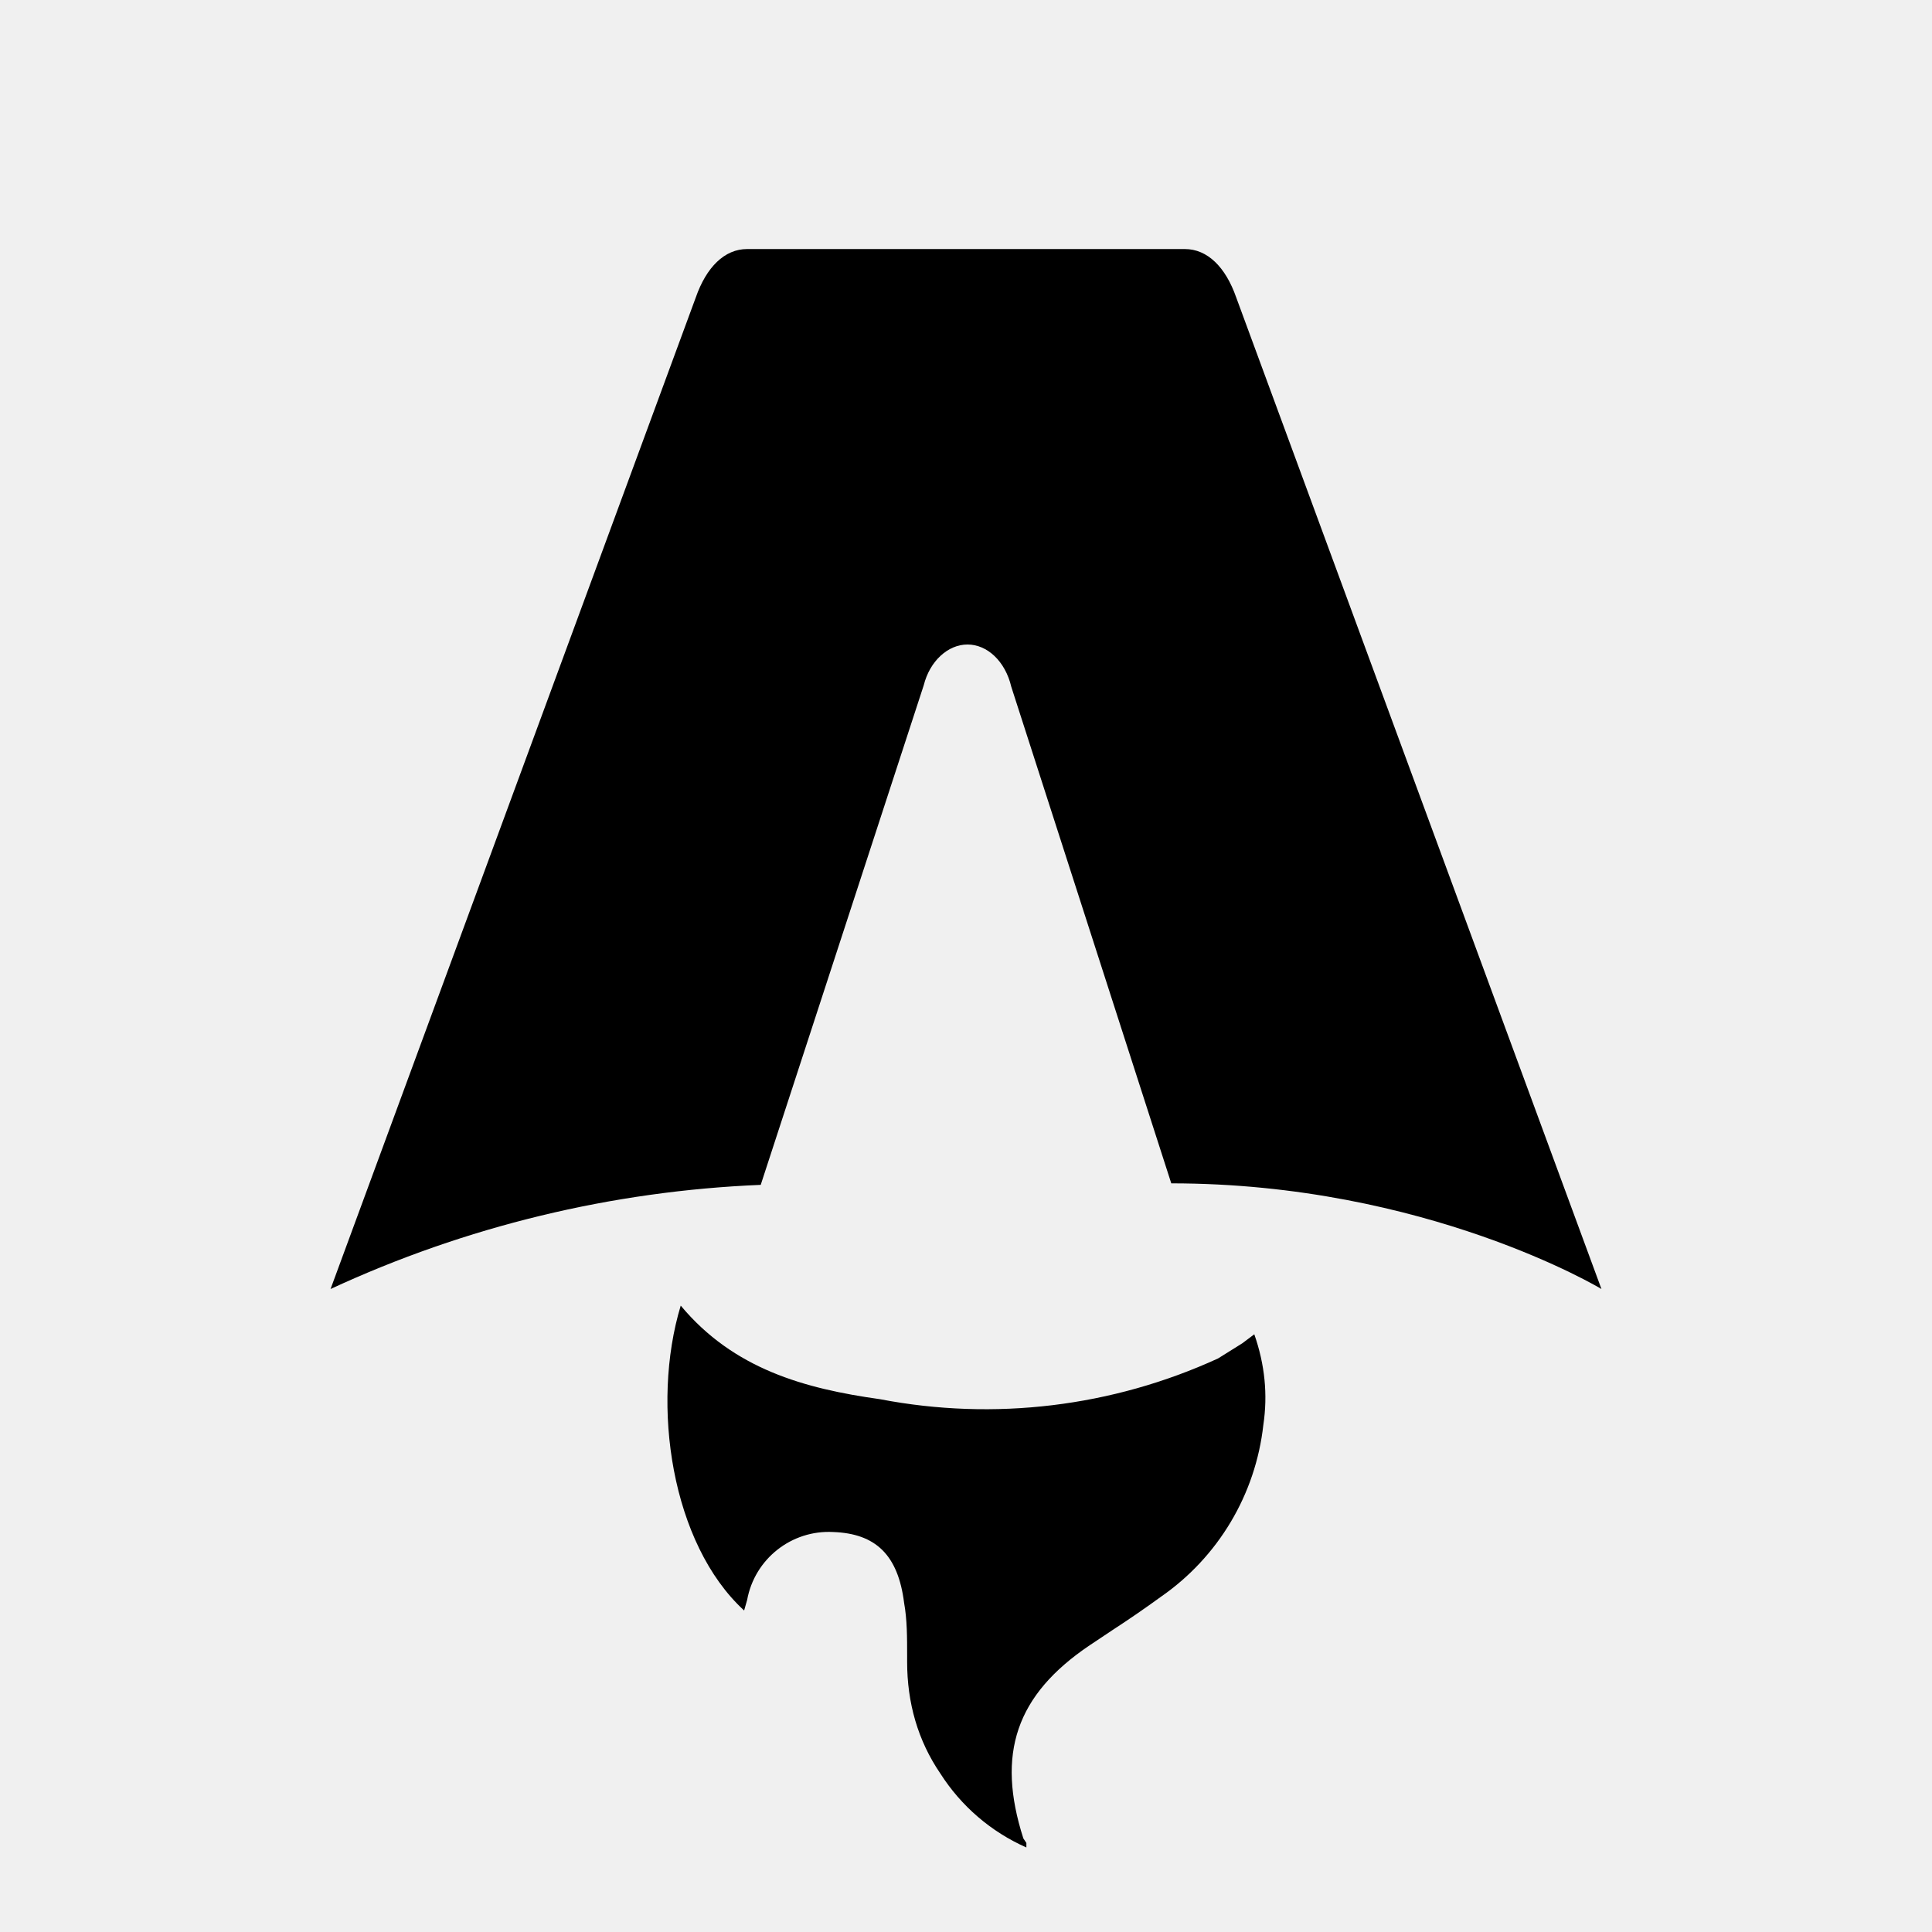
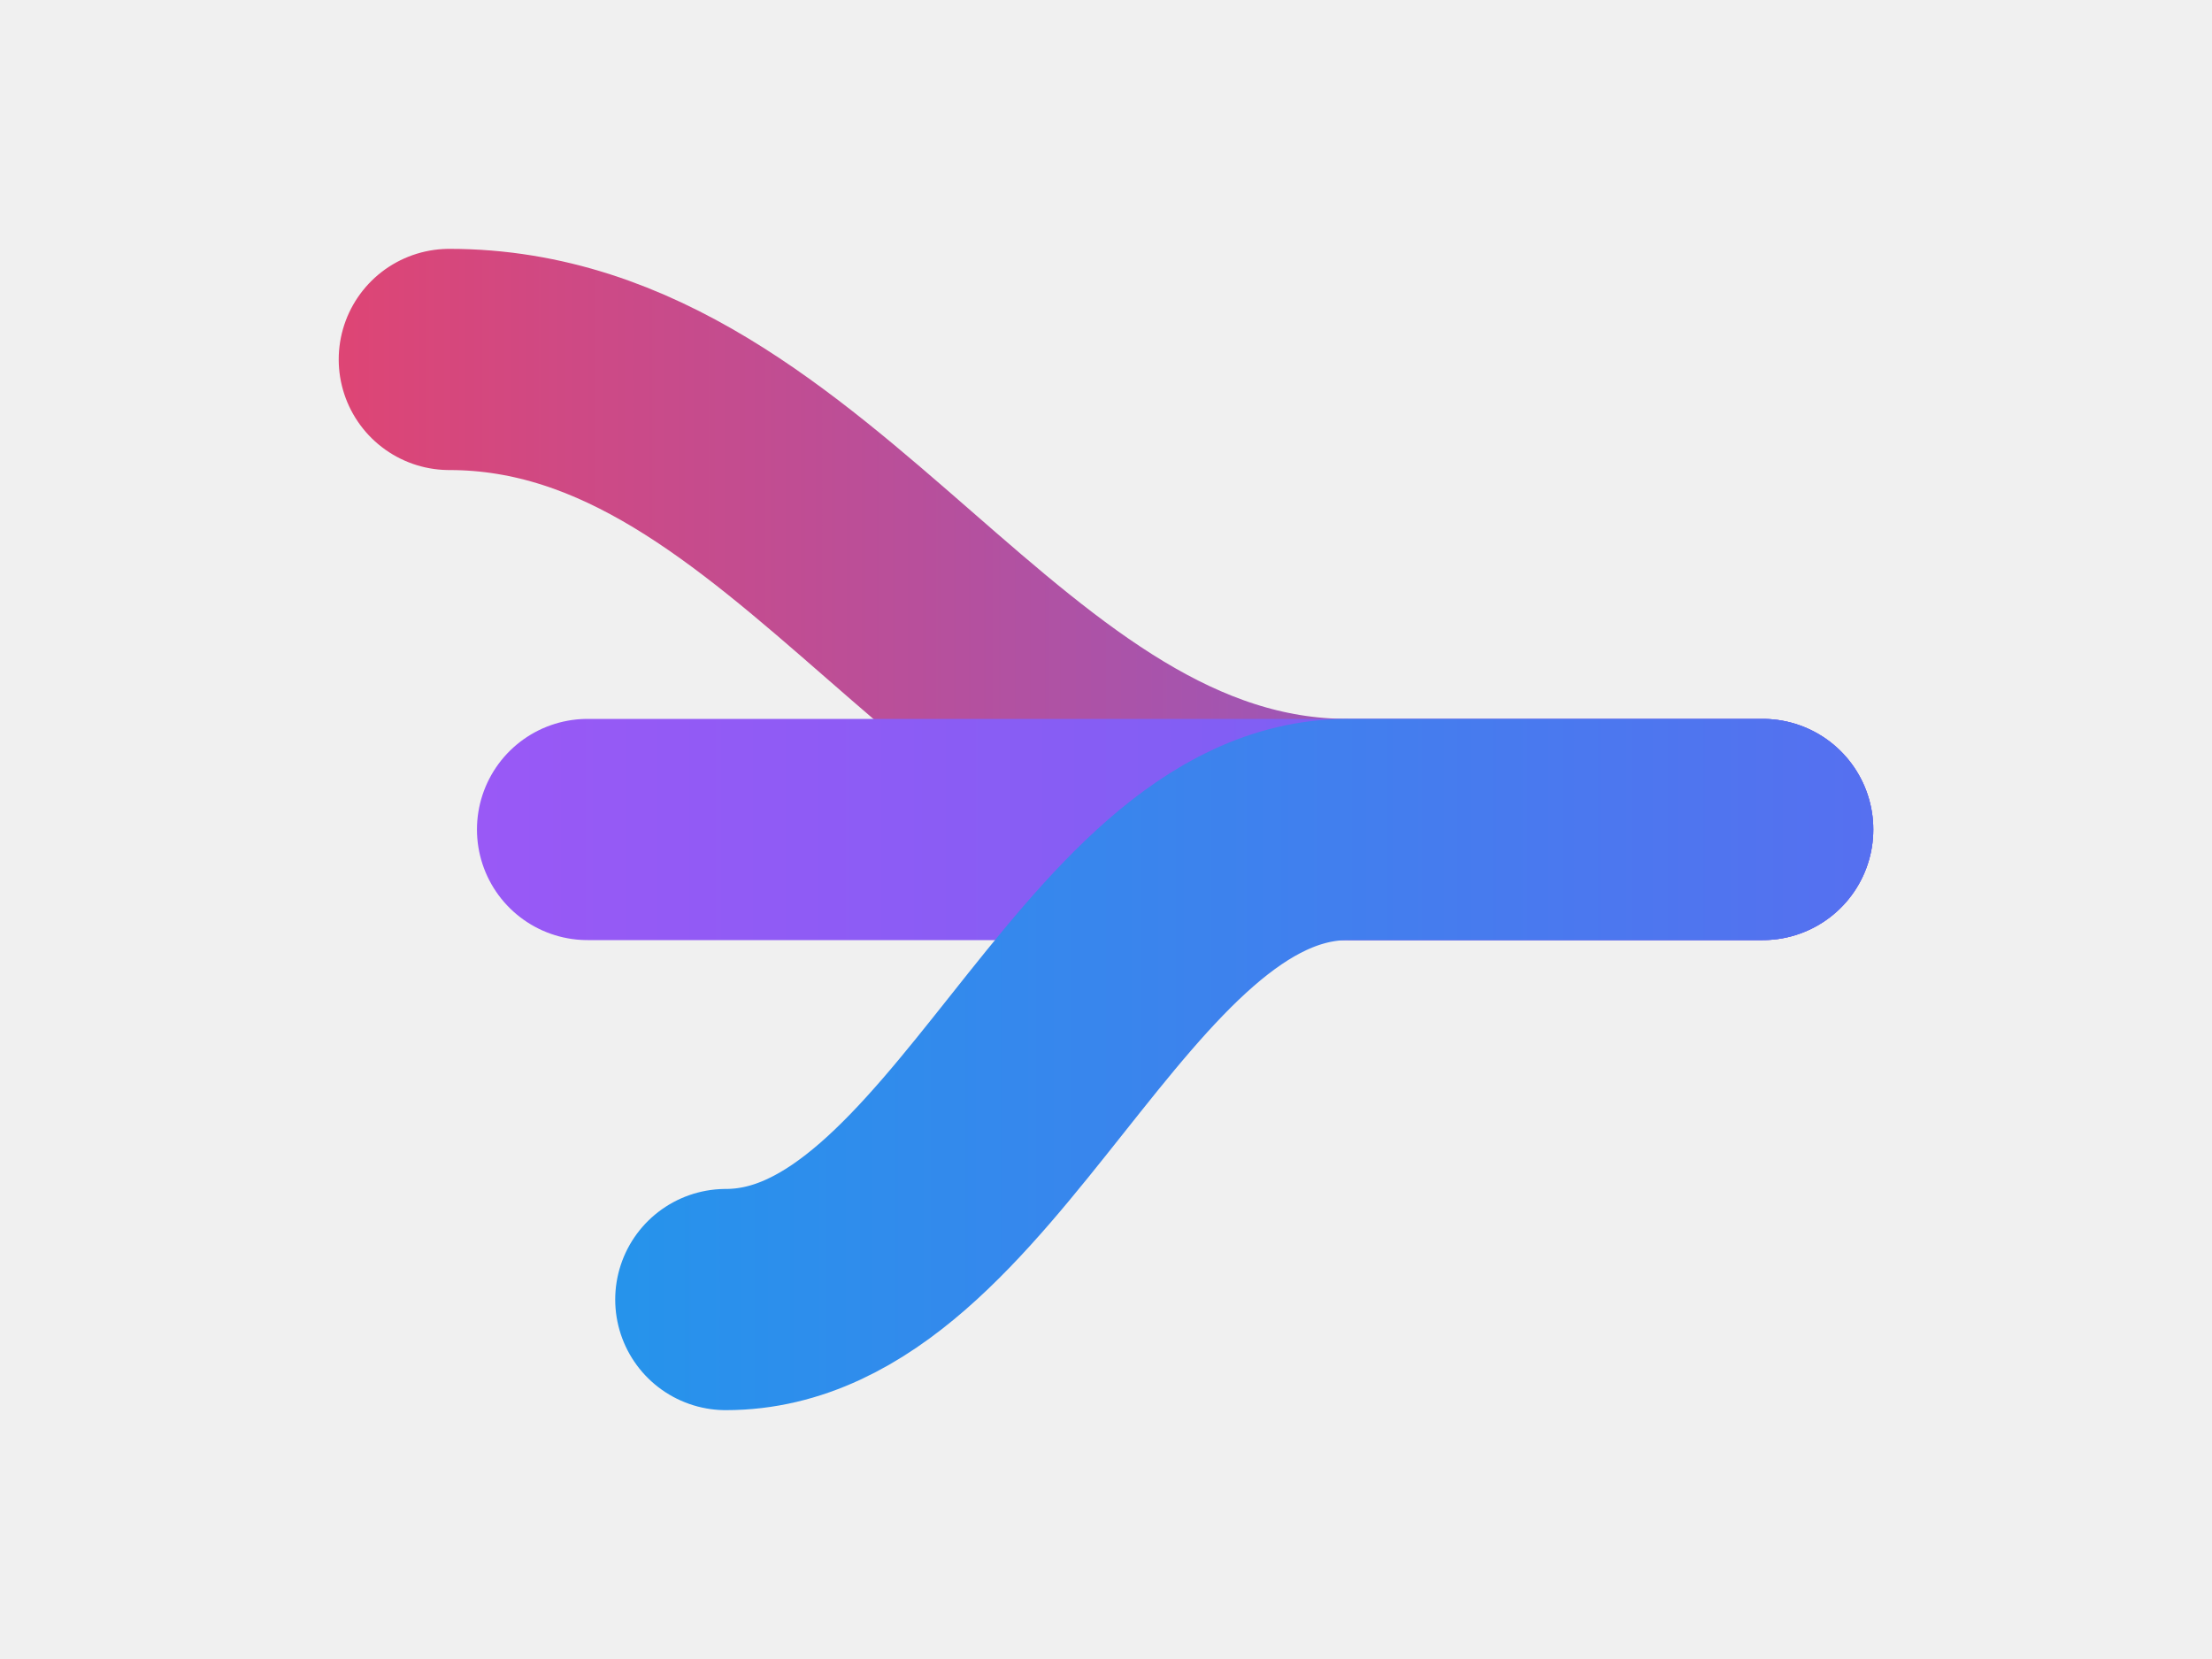
- <svg xmlns="http://www.w3.org/2000/svg" fill="none" viewBox="0 0 128 128">
-   <path d="M50.4 78.5a75.1 75.1 0 0 0-28.5 6.9l24.2-65.7c.7-2 1.9-3.2 3.4-3.2h29c1.5 0 2.7 1.2 3.4 3.2l24.2 65.7s-11.6-7-28.5-7L67 45.5c-.4-1.7-1.6-2.8-2.9-2.8-1.3 0-2.5 1.1-2.9 2.7L50.4 78.5Zm-1.1 28.2Zm-4.2-20.2c-2 6.6-.6 15.8 4.2 20.2a17.5 17.5 0 0 1 .2-.7 5.5 5.5 0 0 1 5.7-4.5c2.8.1 4.3 1.5 4.7 4.7.2 1.1.2 2.3.2 3.5v.4c0 2.7.7 5.2 2.2 7.4a13 13 0 0 0 5.7 4.9v-.3l-.2-.3c-1.8-5.6-.5-9.5 4.4-12.8l1.5-1a73 73 0 0 0 3.2-2.2 16 16 0 0 0 6.8-11.4c.3-2 .1-4-.6-6l-.8.6-1.6 1a37 37 0 0 1-22.4 2.7c-5-.7-9.7-2-13.2-6.2Z" />
-   <style>
-         path { fill: #000; }
-         @media (prefers-color-scheme: dark) {
-             path { fill: #FFF; }
-         }
-     </style>
+ <svg xmlns="http://www.w3.org/2000/svg" viewBox="0 0 160 120" width="100%" height="100%" fill="none">
+   <defs>
+     <linearGradient id="gTop" gradientUnits="userSpaceOnUse" x1="0" y1="0" x2="160" y2="0">
+       <stop offset="0%" stop-color="#F43F5E" />
+       <stop offset="100%" stop-color="#6366F1" />
+     </linearGradient>
+     <linearGradient id="gMid" gradientUnits="userSpaceOnUse" x1="0" y1="0" x2="160" y2="0">
+       <stop offset="0%" stop-color="#A855F7" />
+       <stop offset="100%" stop-color="#6366F1" />
+     </linearGradient>
+     <linearGradient id="gBot" gradientUnits="userSpaceOnUse" x1="0" y1="0" x2="160" y2="0">
+       <stop offset="0%" stop-color="#0EA5E9" />
+       <stop offset="100%" stop-color="#6366F1" />
+     </linearGradient>
+   </defs>
+   <path d="M 32.5 26 C 58.5 26 71.5 60 97.5 60 L 127.5 60" fill="none" stroke="url(#gTop)" stroke-width="16" stroke-linecap="round" />
+   <path d="M 42.5 60 L 127.5 60" fill="none" stroke="url(#gMid)" stroke-width="16" stroke-linecap="round" />
+   <path d="M 52.5 94 C 70.5 94 79.5 60 97.5 60 L 127.5 60" fill="none" stroke="url(#gBot)" stroke-width="16" stroke-linecap="round" />
</svg>
